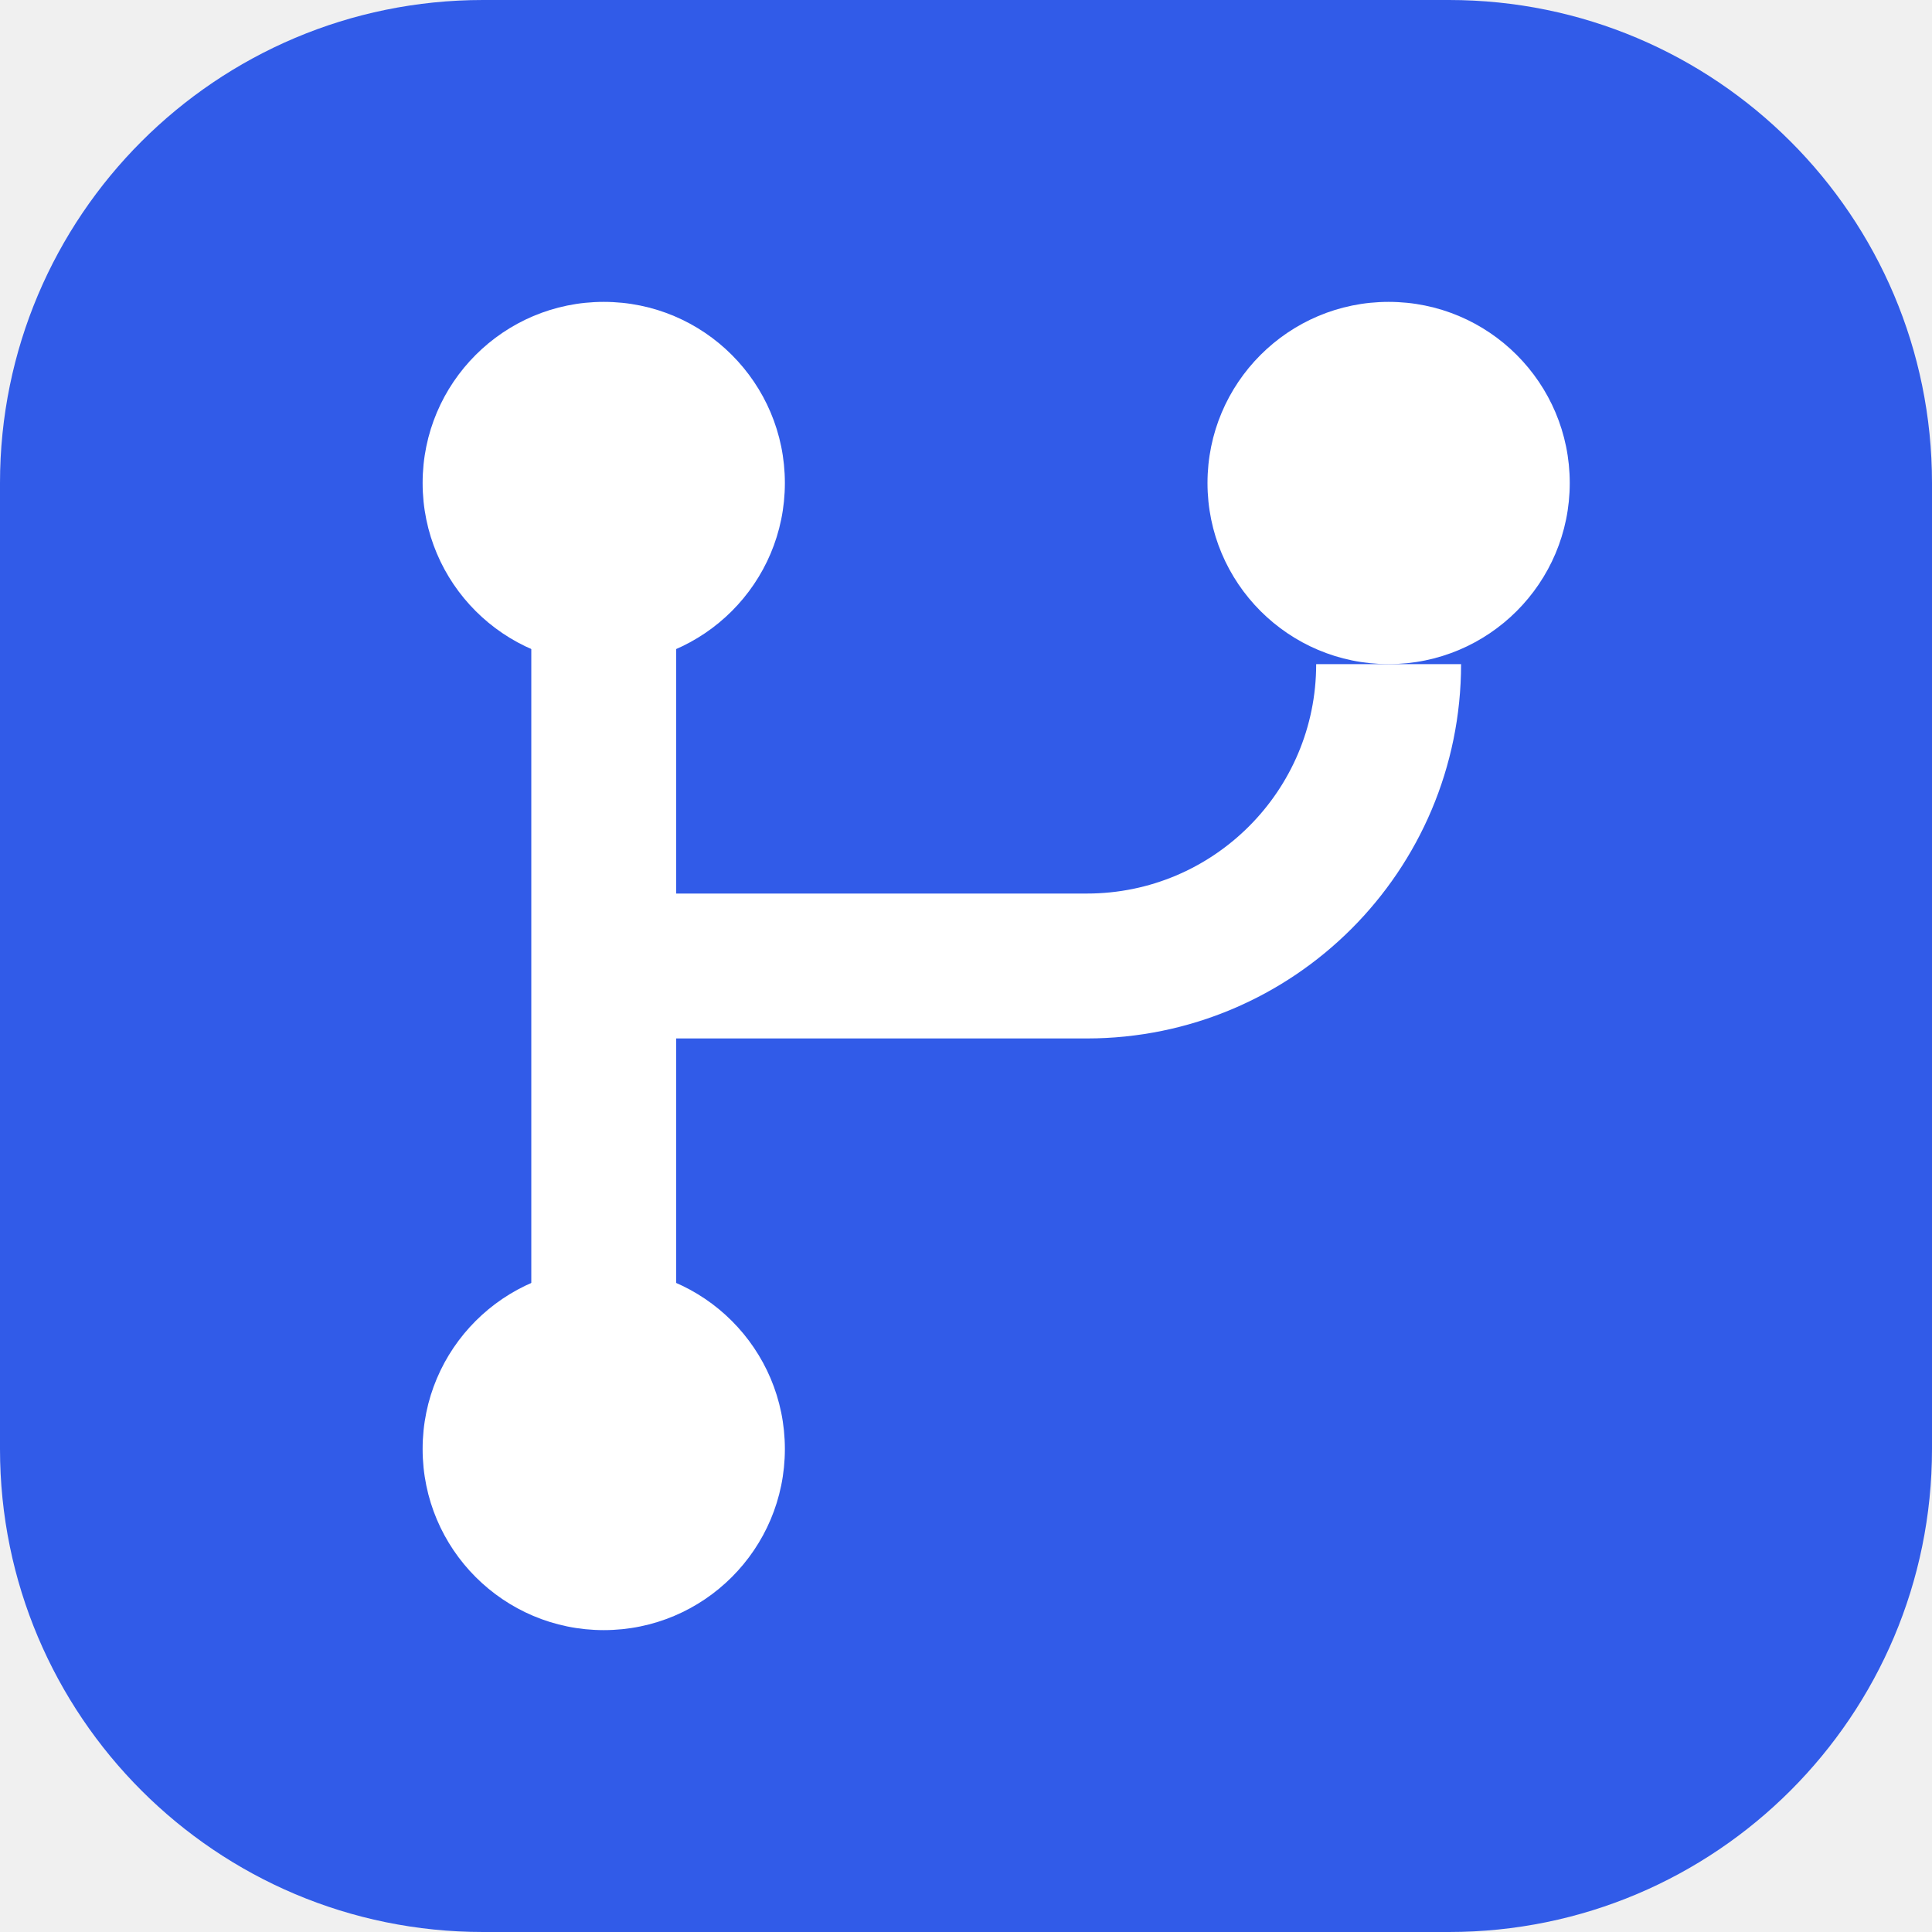
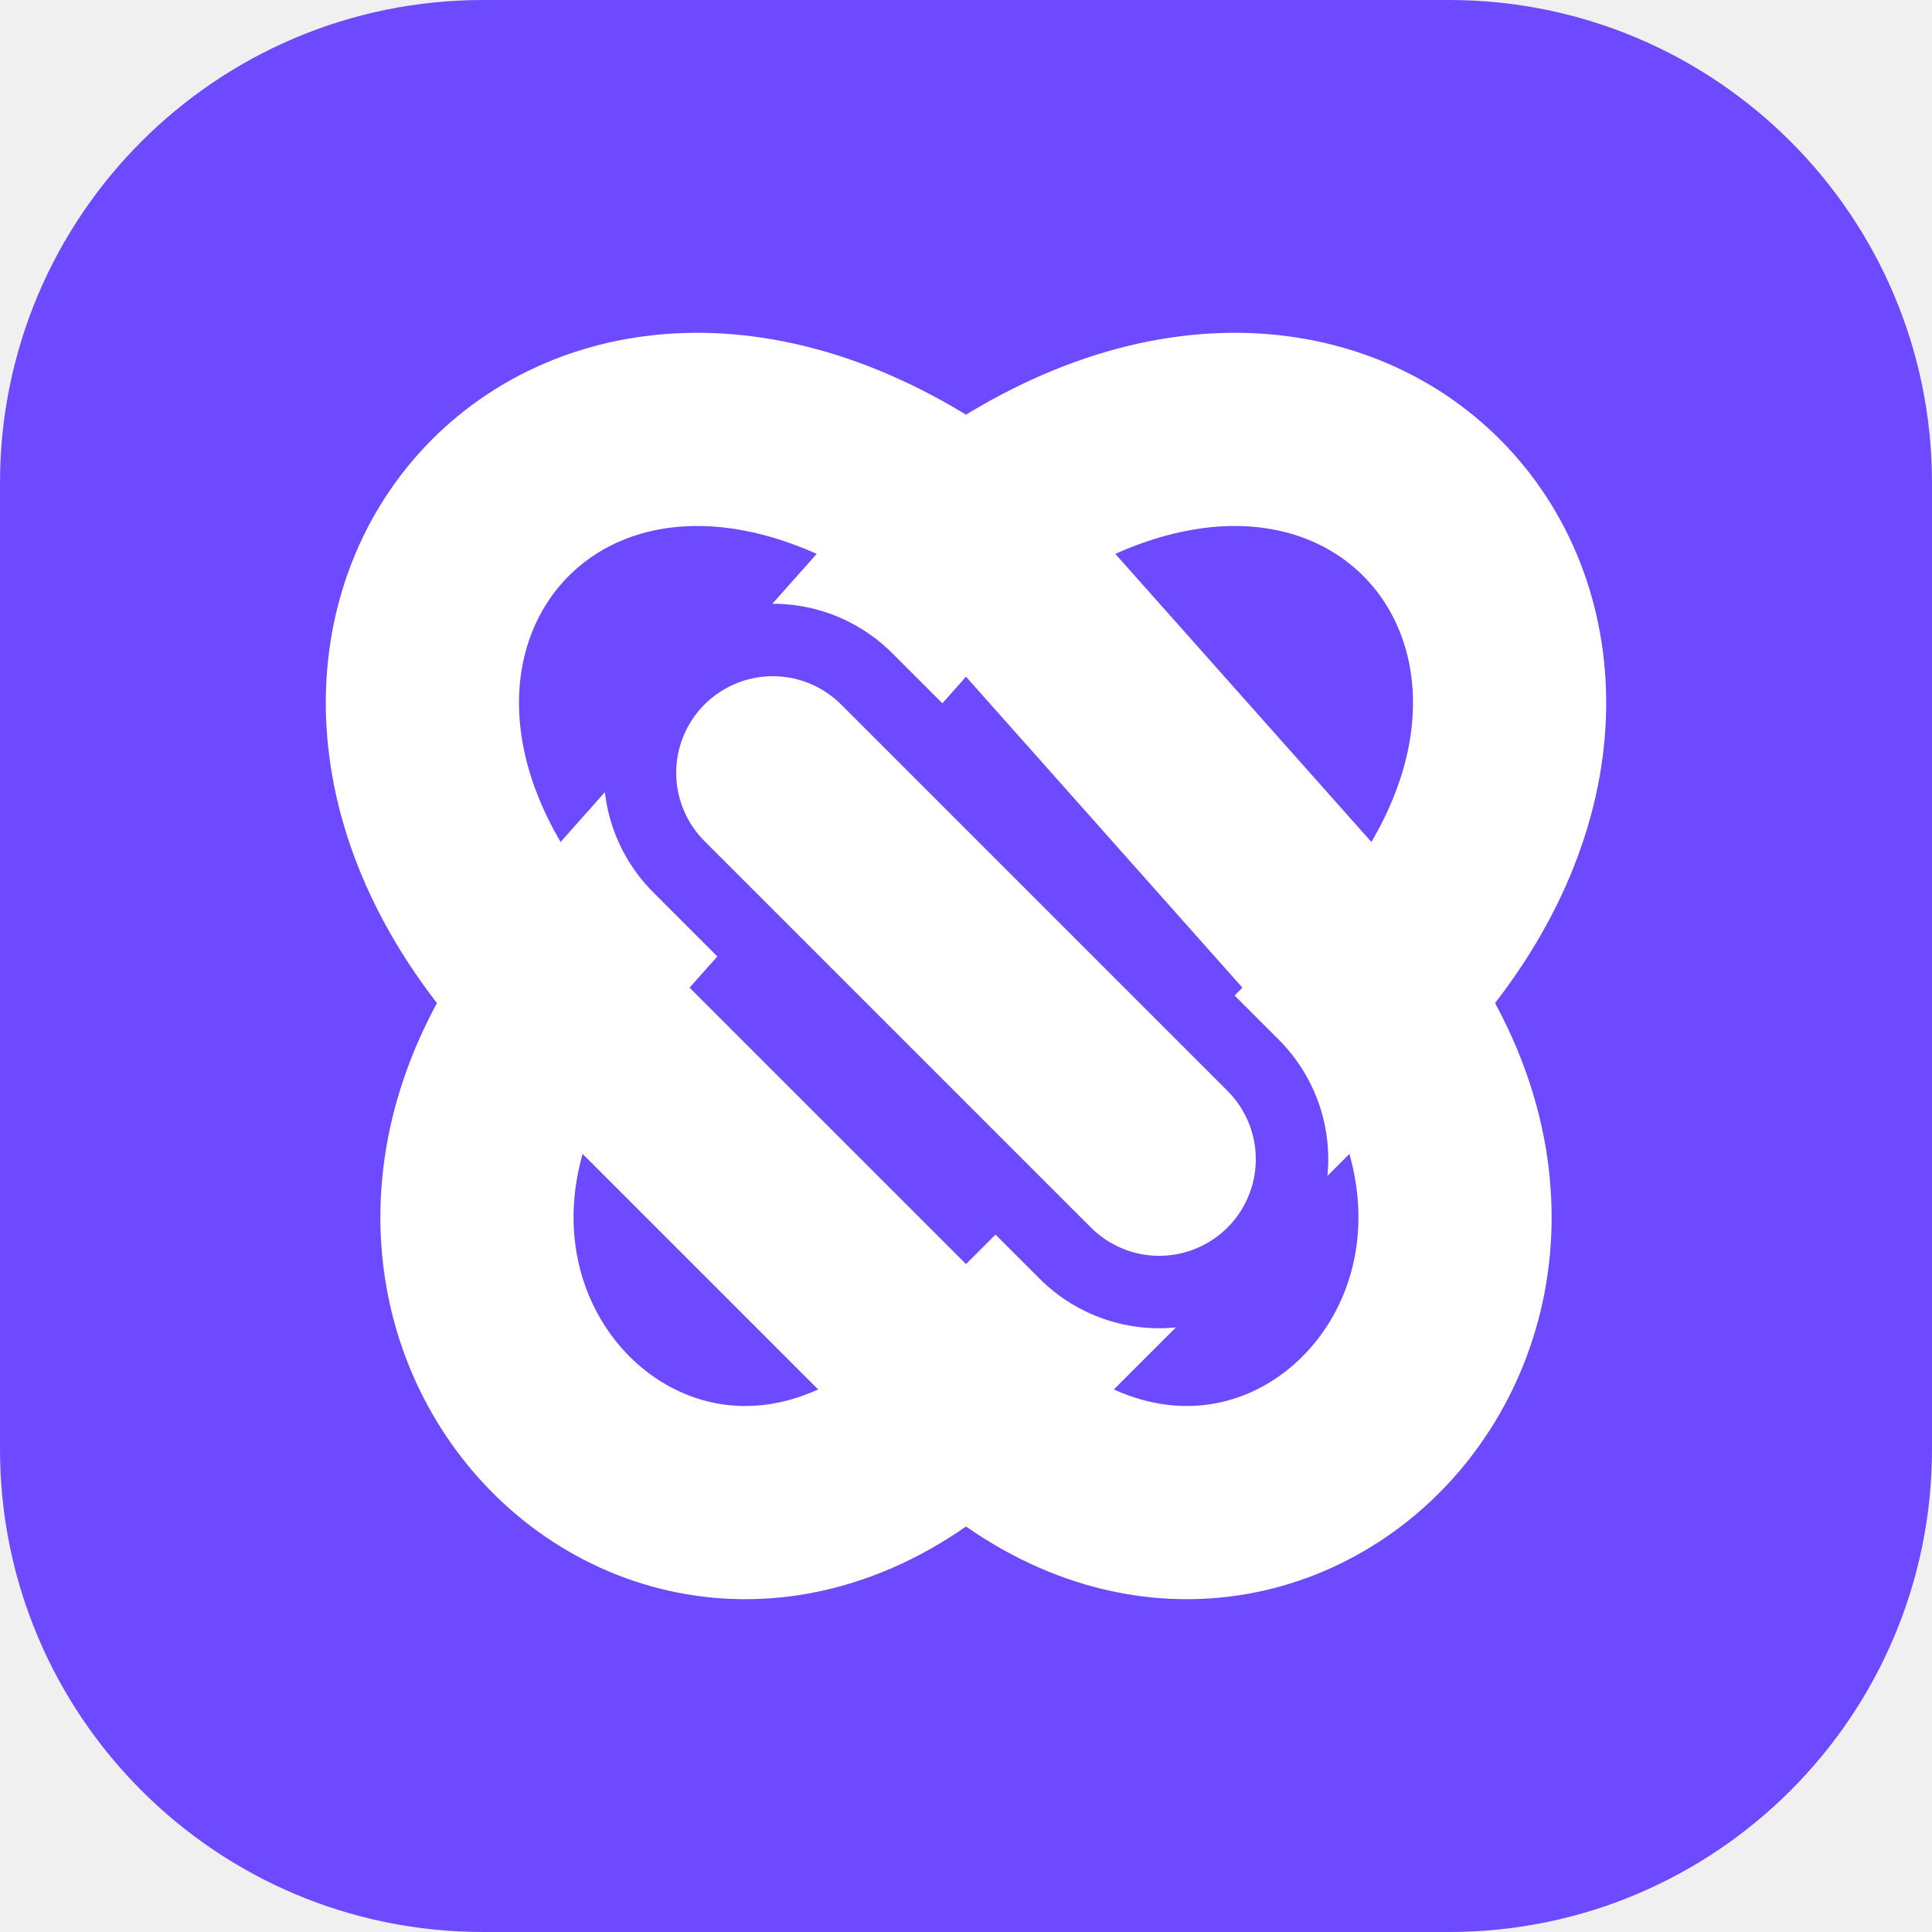
- <svg xmlns="http://www.w3.org/2000/svg" width="32" height="32" viewBox="0 0 32 32">
-   <rect width="32" height="32" rx="8" fill="#315be8" />
-   <path d="M10 9v14m0-7h8a5 5 0 0 0 5-5" fill="none" stroke="white" stroke-width="2.4" />
-   <circle cx="10" cy="8" r="3" fill="white" />
-   <circle cx="10" cy="24" r="3" fill="white" />
-   <circle cx="23" cy="8" r="3" fill="white" />
+ <svg xmlns="http://www.w3.org/2000/svg" viewBox="0 0 80 80">
+   <rect width="80" height="80" rx="20" fill="#6d4aff" />
+   <g transform="translate(8 8)" fill="none" color="white">
+     <defs>
+       <mask id="weave">
+         <rect width="64" height="64" fill="white" />
+         <path d="m24 24 16 16" stroke="black" stroke-width="14" stroke-linecap="round" />
+       </mask>
+     </defs>
+     <g mask="url(#weave)" stroke="currentColor" stroke-width="8" stroke-linecap="round" stroke-linejoin="round">
+       <path d="M32 14C16 2 2 18 14 32L32 50C44 62 60 46 48 32L32 14Z" />
+       <path d="M32 14C48 2 62 18 50 32L32 50C20 62 4 46 16 32L32 14Z" />
+     </g>
+     <path d="m24 24 16 16" stroke="currentColor" stroke-width="8" stroke-linecap="round" />
+   </g>
</svg>
